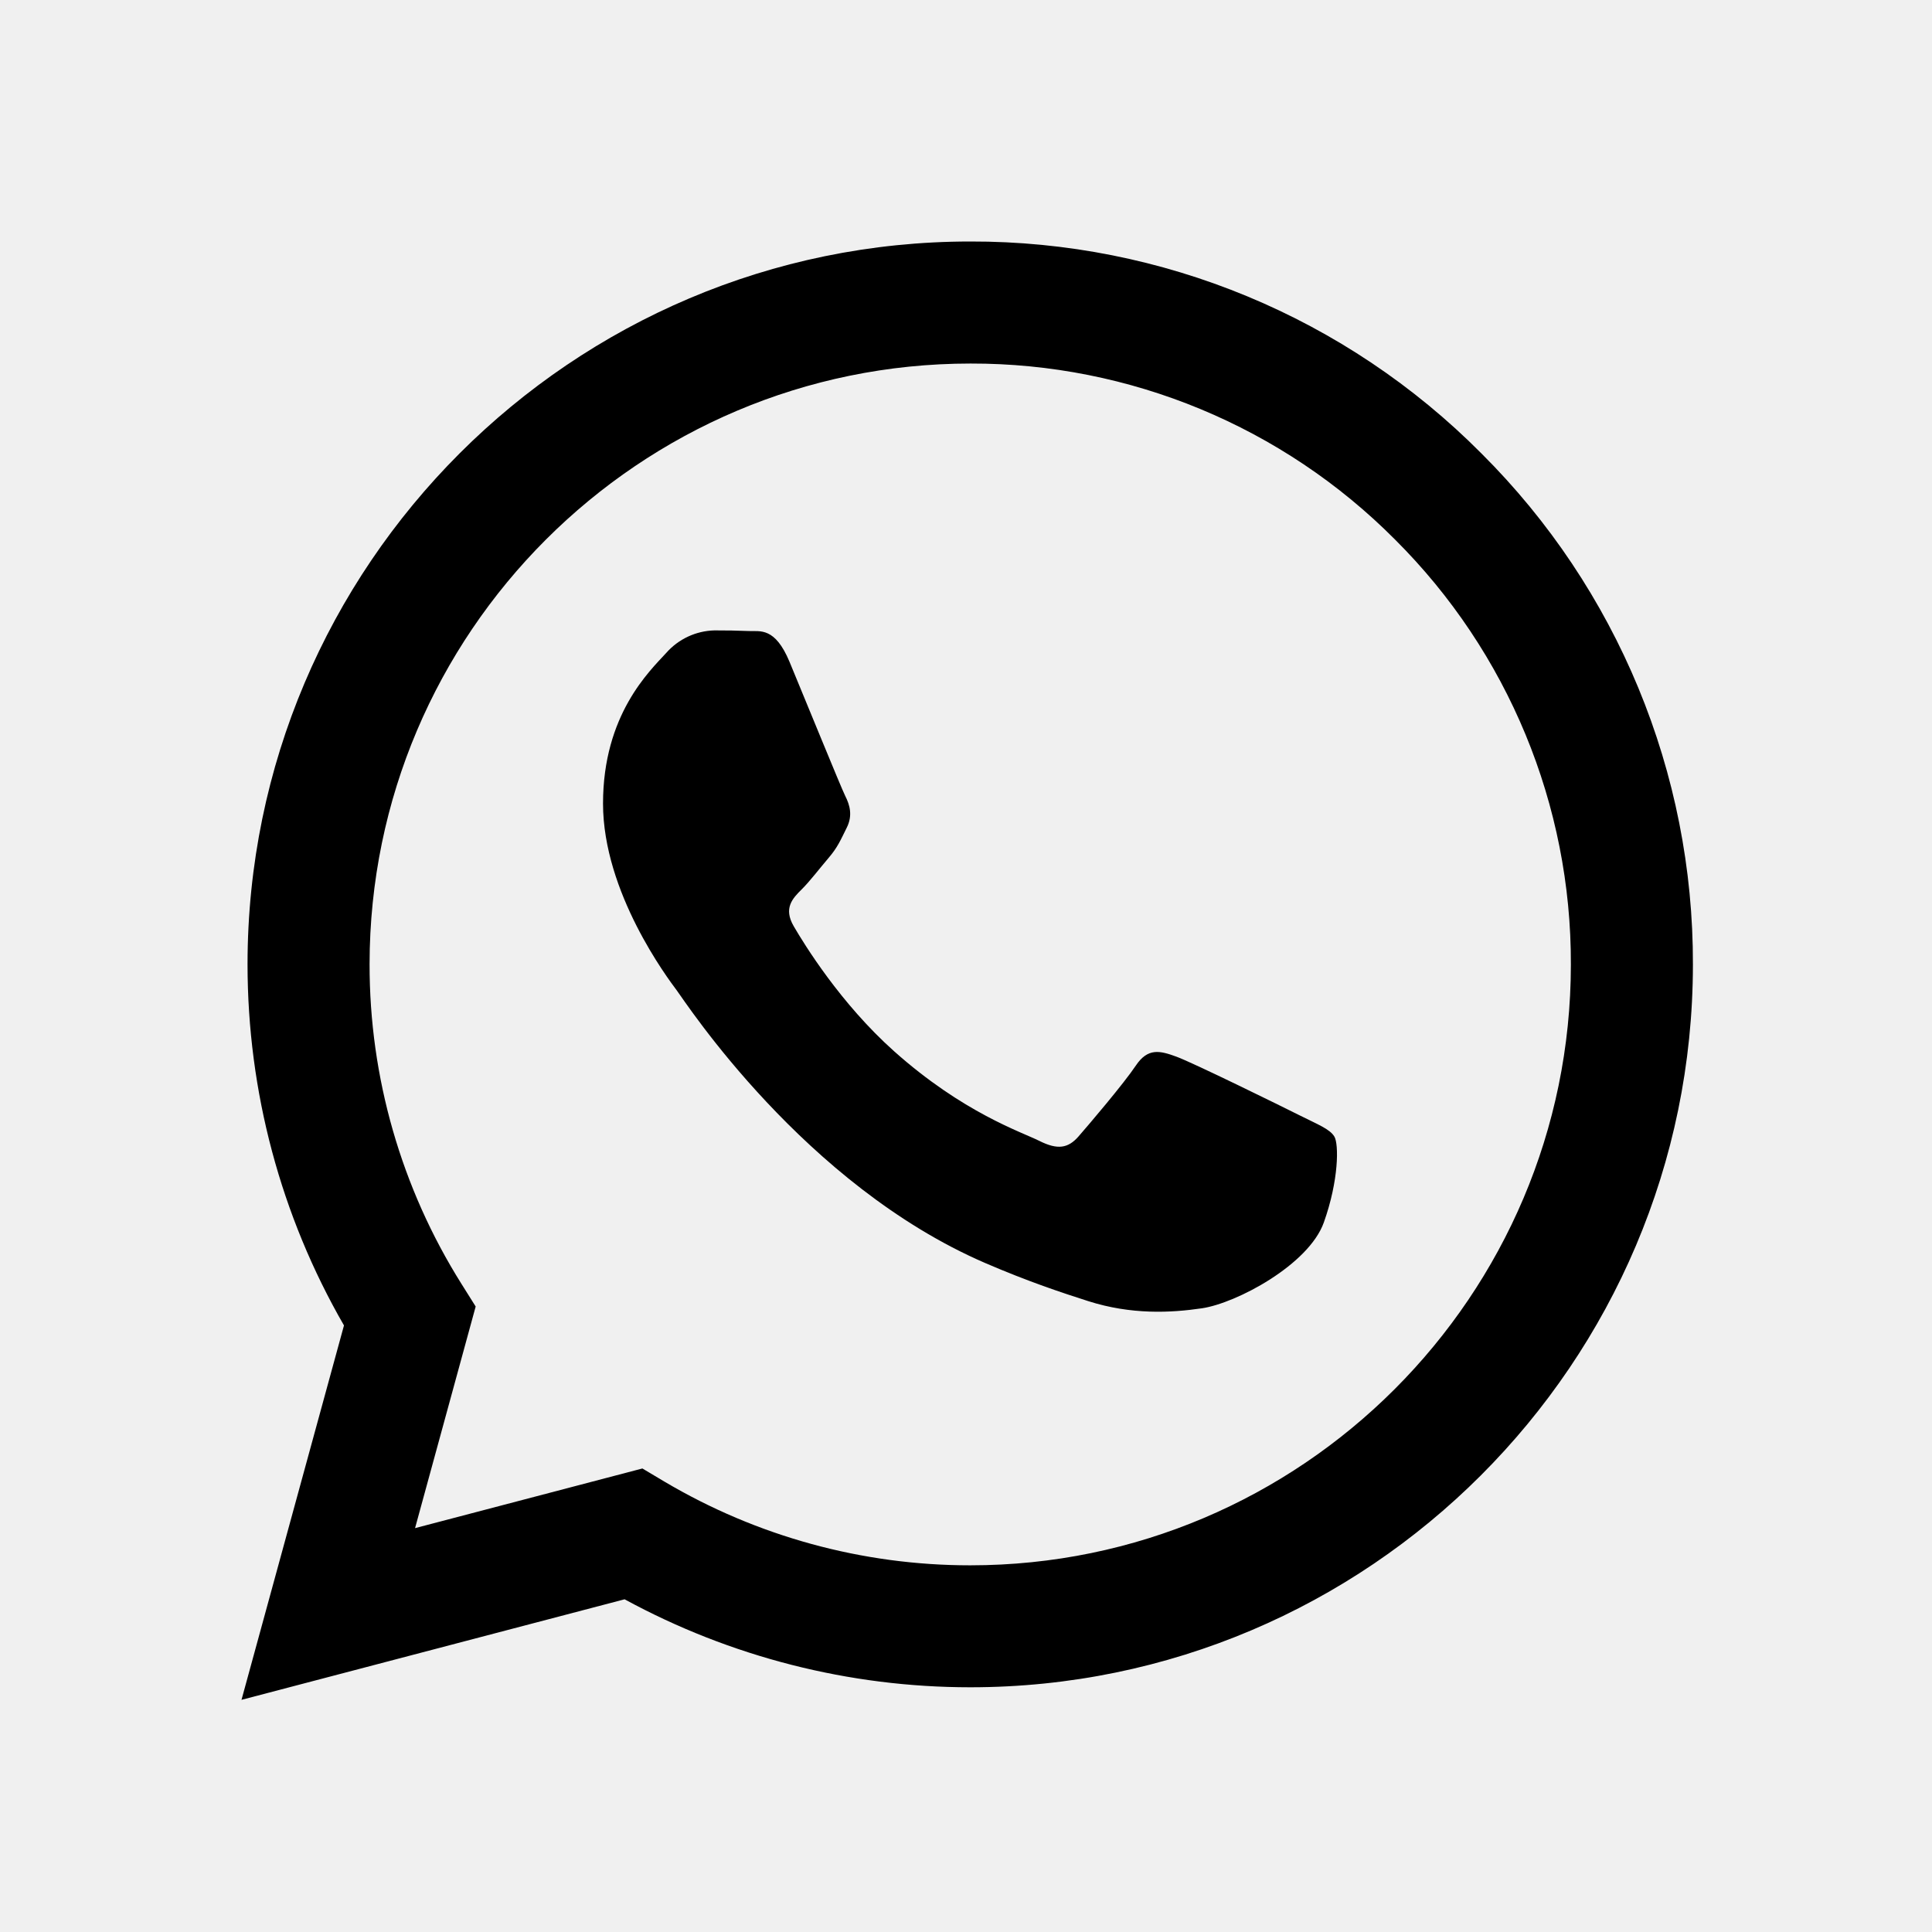
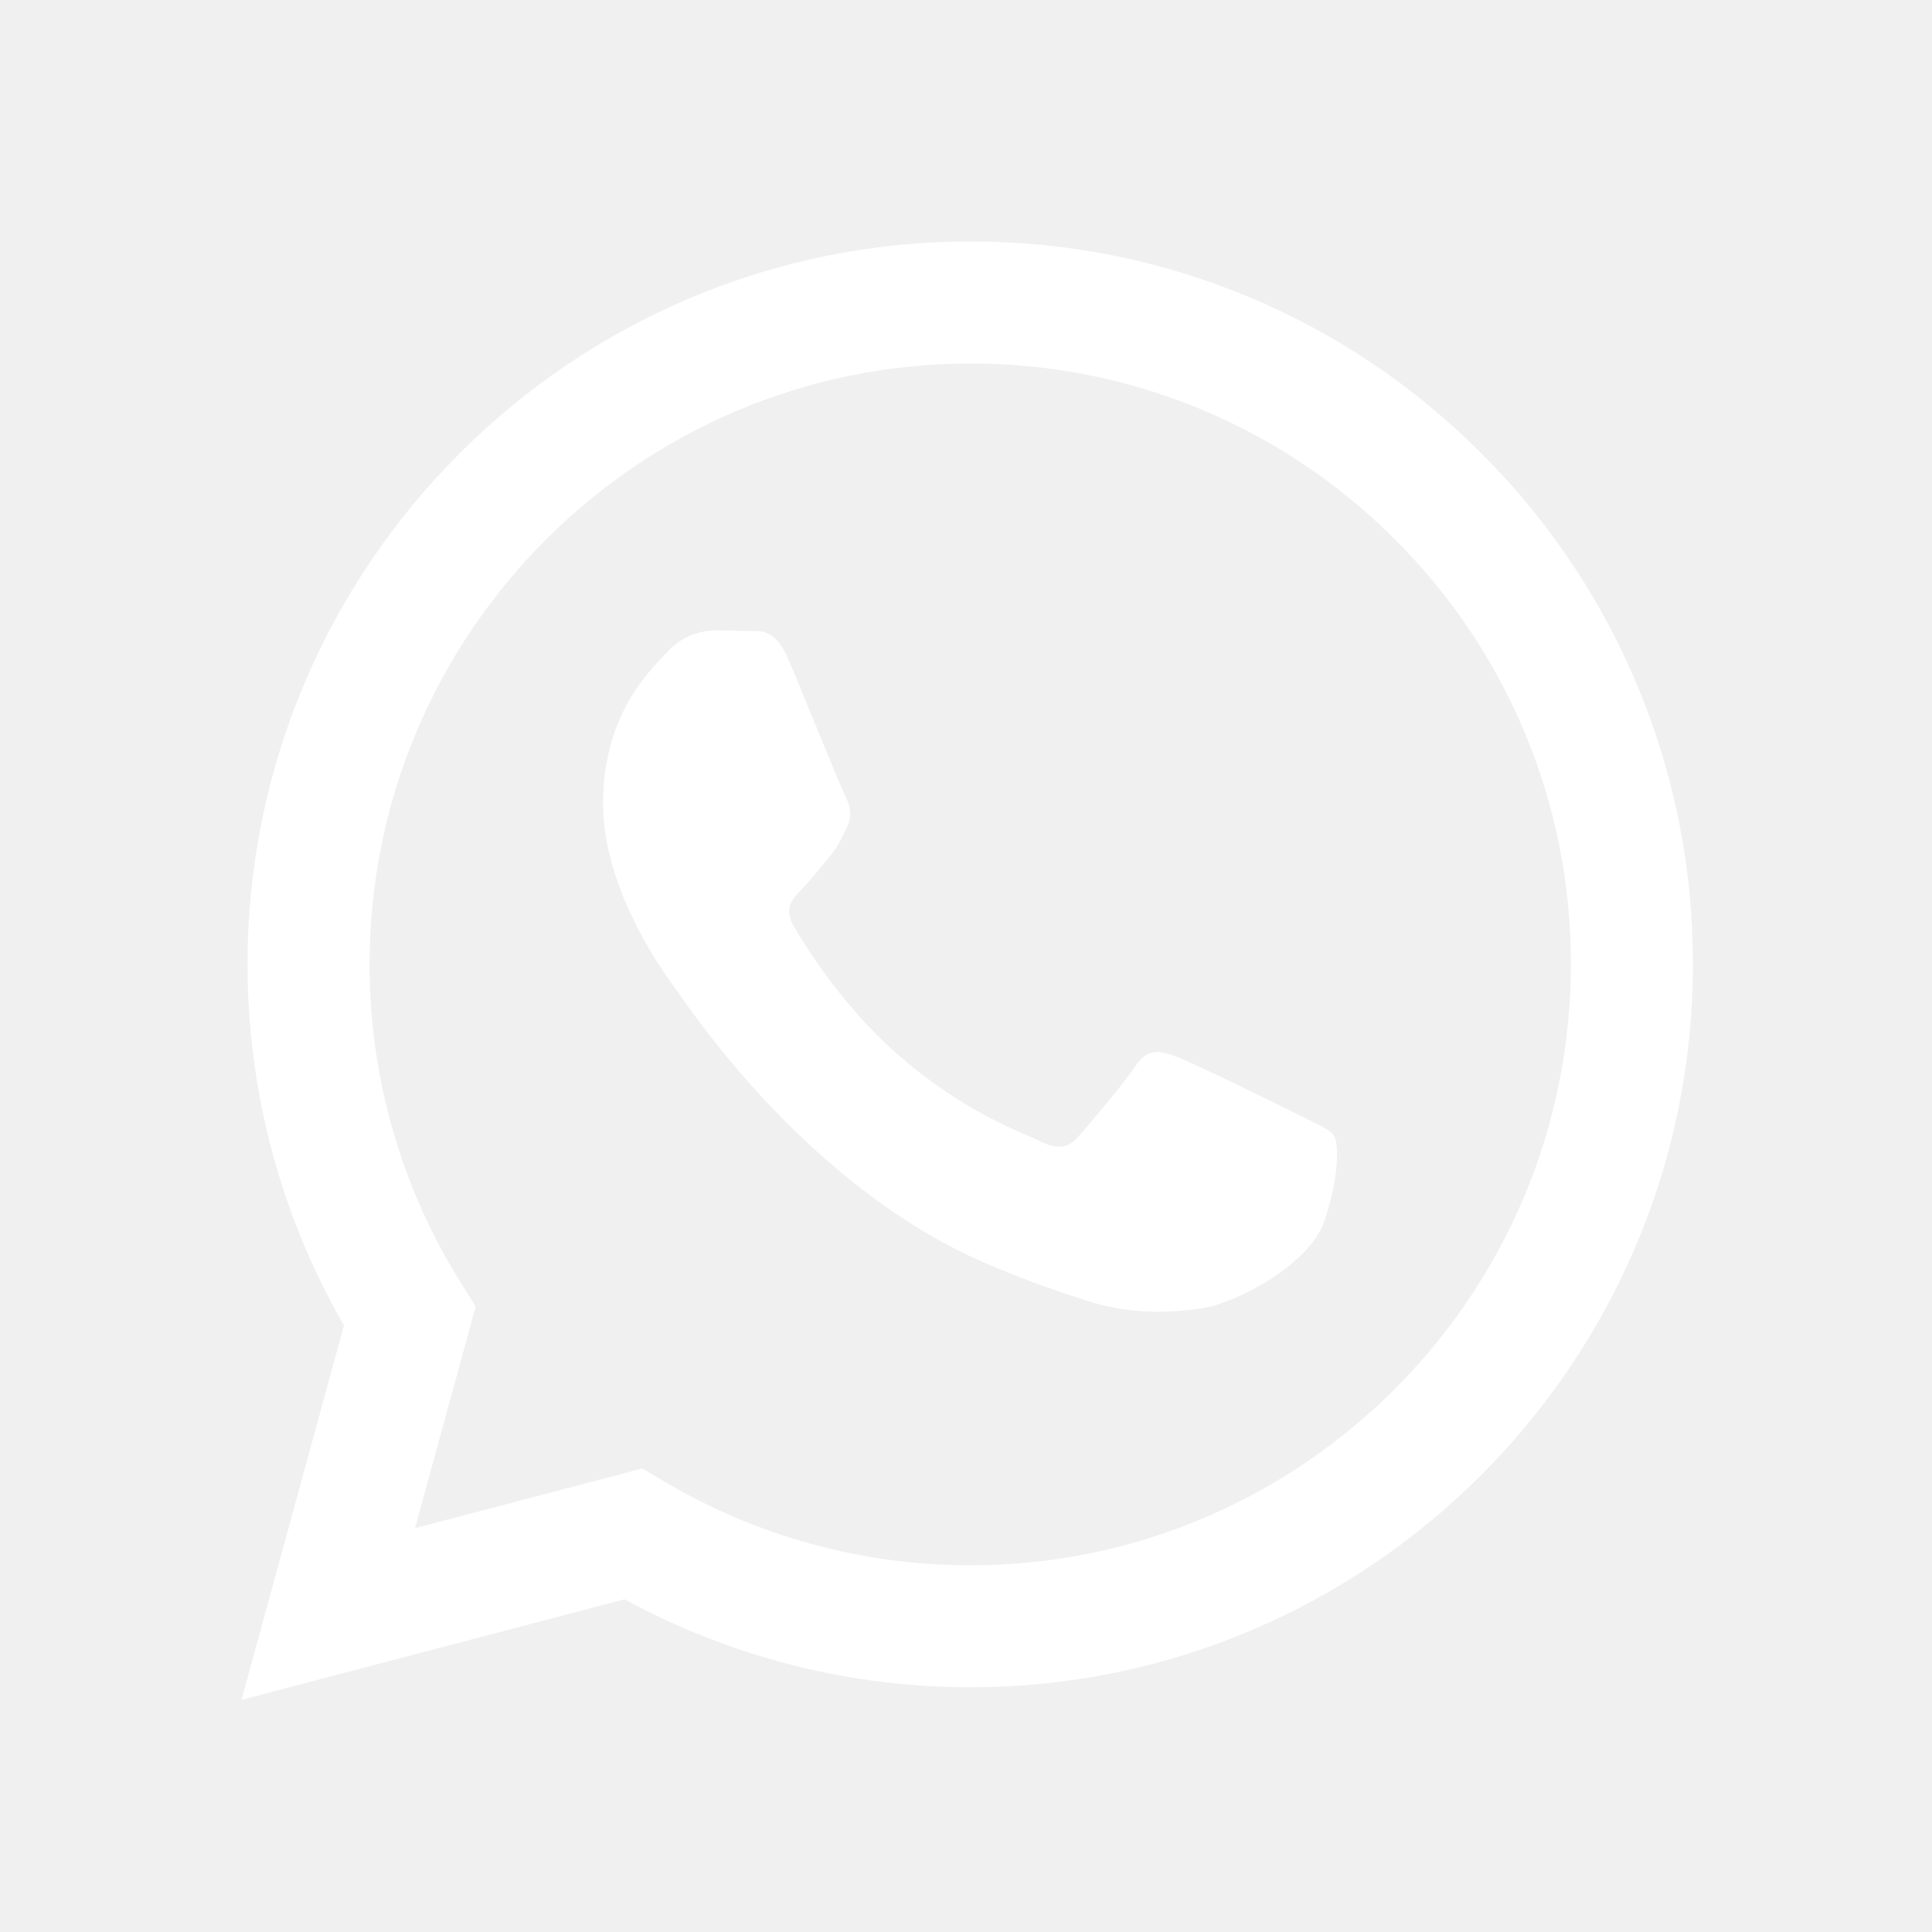
- <svg xmlns="http://www.w3.org/2000/svg" viewBox="0 0 24 24" fill="#000000" width="24" height="24">
-   <path fill-rule="evenodd" clip-rule="evenodd" d="M18.403 5.633A8.919 8.919 0 0 0 12.053 3c-4.948 0-8.976 4.027-8.978 8.977 0 1.582.413 3.126 1.198 4.488L3 21.116l4.759-1.249a8.981 8.981 0 0 0 4.29 1.093h.004c4.947 0 8.975-4.027 8.977-8.977a8.926 8.926 0 0 0-2.627-6.35m-6.35 13.812h-.003a7.446 7.446 0 0 1-3.798-1.041l-.272-.162-2.824.741.753-2.753-.177-.282a7.448 7.448 0 0 1-1.141-3.971c.002-4.114 3.349-7.461 7.465-7.461a7.413 7.413 0 0 1 5.275 2.188 7.42 7.42 0 0 1 2.183 5.279c-.002 4.114-3.349 7.462-7.461 7.462m4.093-5.589c-.225-.113-1.327-.655-1.533-.73-.205-.075-.354-.112-.504.112s-.58.729-.711.879-.262.168-.486.056-.947-.349-1.804-1.113c-.667-.595-1.117-1.329-1.248-1.554s-.014-.346.099-.458c.101-.1.224-.262.336-.393.112-.131.149-.224.224-.374s.038-.281-.019-.393c-.056-.113-.505-1.217-.692-1.666-.181-.435-.366-.377-.504-.383a9.65 9.65 0 0 0-.429-.008.826.826 0 0 0-.599.28c-.206.225-.785.767-.785 1.871s.804 2.171.916 2.321c.112.15 1.582 2.415 3.832 3.387.536.231.954.369 1.279.473.537.171 1.026.146 1.413.089.431-.064 1.327-.542 1.514-1.066.187-.524.187-.973.131-1.067-.056-.094-.207-.151-.43-.263" />
+ <svg xmlns="http://www.w3.org/2000/svg" width="24" height="24" viewBox="0 0 24 24" fill="none">
+   <path fill-rule="evenodd" clip-rule="evenodd" d="M18.403 5.633C17.571 4.796 16.582 4.132 15.492 3.68C14.402 3.228 13.233 2.997 12.053 3C7.105 3 3.077 7.027 3.075 11.977C3.075 13.559 3.488 15.103 4.273 16.465L3 21.116L7.759 19.867C9.075 20.584 10.55 20.959 12.049 20.96H12.053C17 20.96 21.028 16.933 21.03 11.983C21.033 10.803 20.803 9.635 20.352 8.545C19.901 7.455 19.239 6.465 18.403 5.633ZM12.053 19.445H12.05C10.713 19.445 9.402 19.086 8.252 18.404L7.98 18.242L5.156 18.983L5.909 16.23L5.732 15.948C4.985 14.758 4.589 13.382 4.591 11.977C4.593 7.863 7.94 4.516 12.056 4.516C13.036 4.514 14.007 4.706 14.913 5.082C15.818 5.457 16.64 6.009 17.331 6.704C18.026 7.396 18.576 8.219 18.951 9.125C19.326 10.031 19.517 11.002 19.514 11.983C19.512 16.097 16.165 19.445 12.053 19.445ZM16.146 13.856C15.921 13.743 14.819 13.201 14.613 13.126C14.408 13.051 14.259 13.014 14.109 13.238C13.959 13.462 13.529 13.967 13.398 14.117C13.267 14.267 13.136 14.285 12.912 14.173C12.688 14.061 11.965 13.824 11.108 13.06C10.441 12.465 9.991 11.731 9.86 11.506C9.729 11.281 9.846 11.16 9.959 11.048C10.06 10.948 10.183 10.786 10.295 10.655C10.407 10.524 10.444 10.431 10.519 10.281C10.594 10.131 10.557 10 10.5 9.888C10.444 9.775 9.995 8.671 9.808 8.222C9.627 7.787 9.442 7.845 9.304 7.839C9.161 7.833 9.018 7.831 8.875 7.831C8.761 7.834 8.649 7.86 8.546 7.908C8.443 7.957 8.351 8.026 8.276 8.111C8.07 8.336 7.491 8.878 7.491 9.982C7.491 11.086 8.295 12.153 8.407 12.303C8.519 12.453 9.989 14.718 12.239 15.69C12.775 15.921 13.193 16.059 13.518 16.163C14.055 16.334 14.544 16.309 14.931 16.252C15.362 16.188 16.258 15.71 16.445 15.186C16.632 14.662 16.632 14.213 16.576 14.119C16.52 14.025 16.369 13.968 16.146 13.856Z" fill="white" />
</svg>
